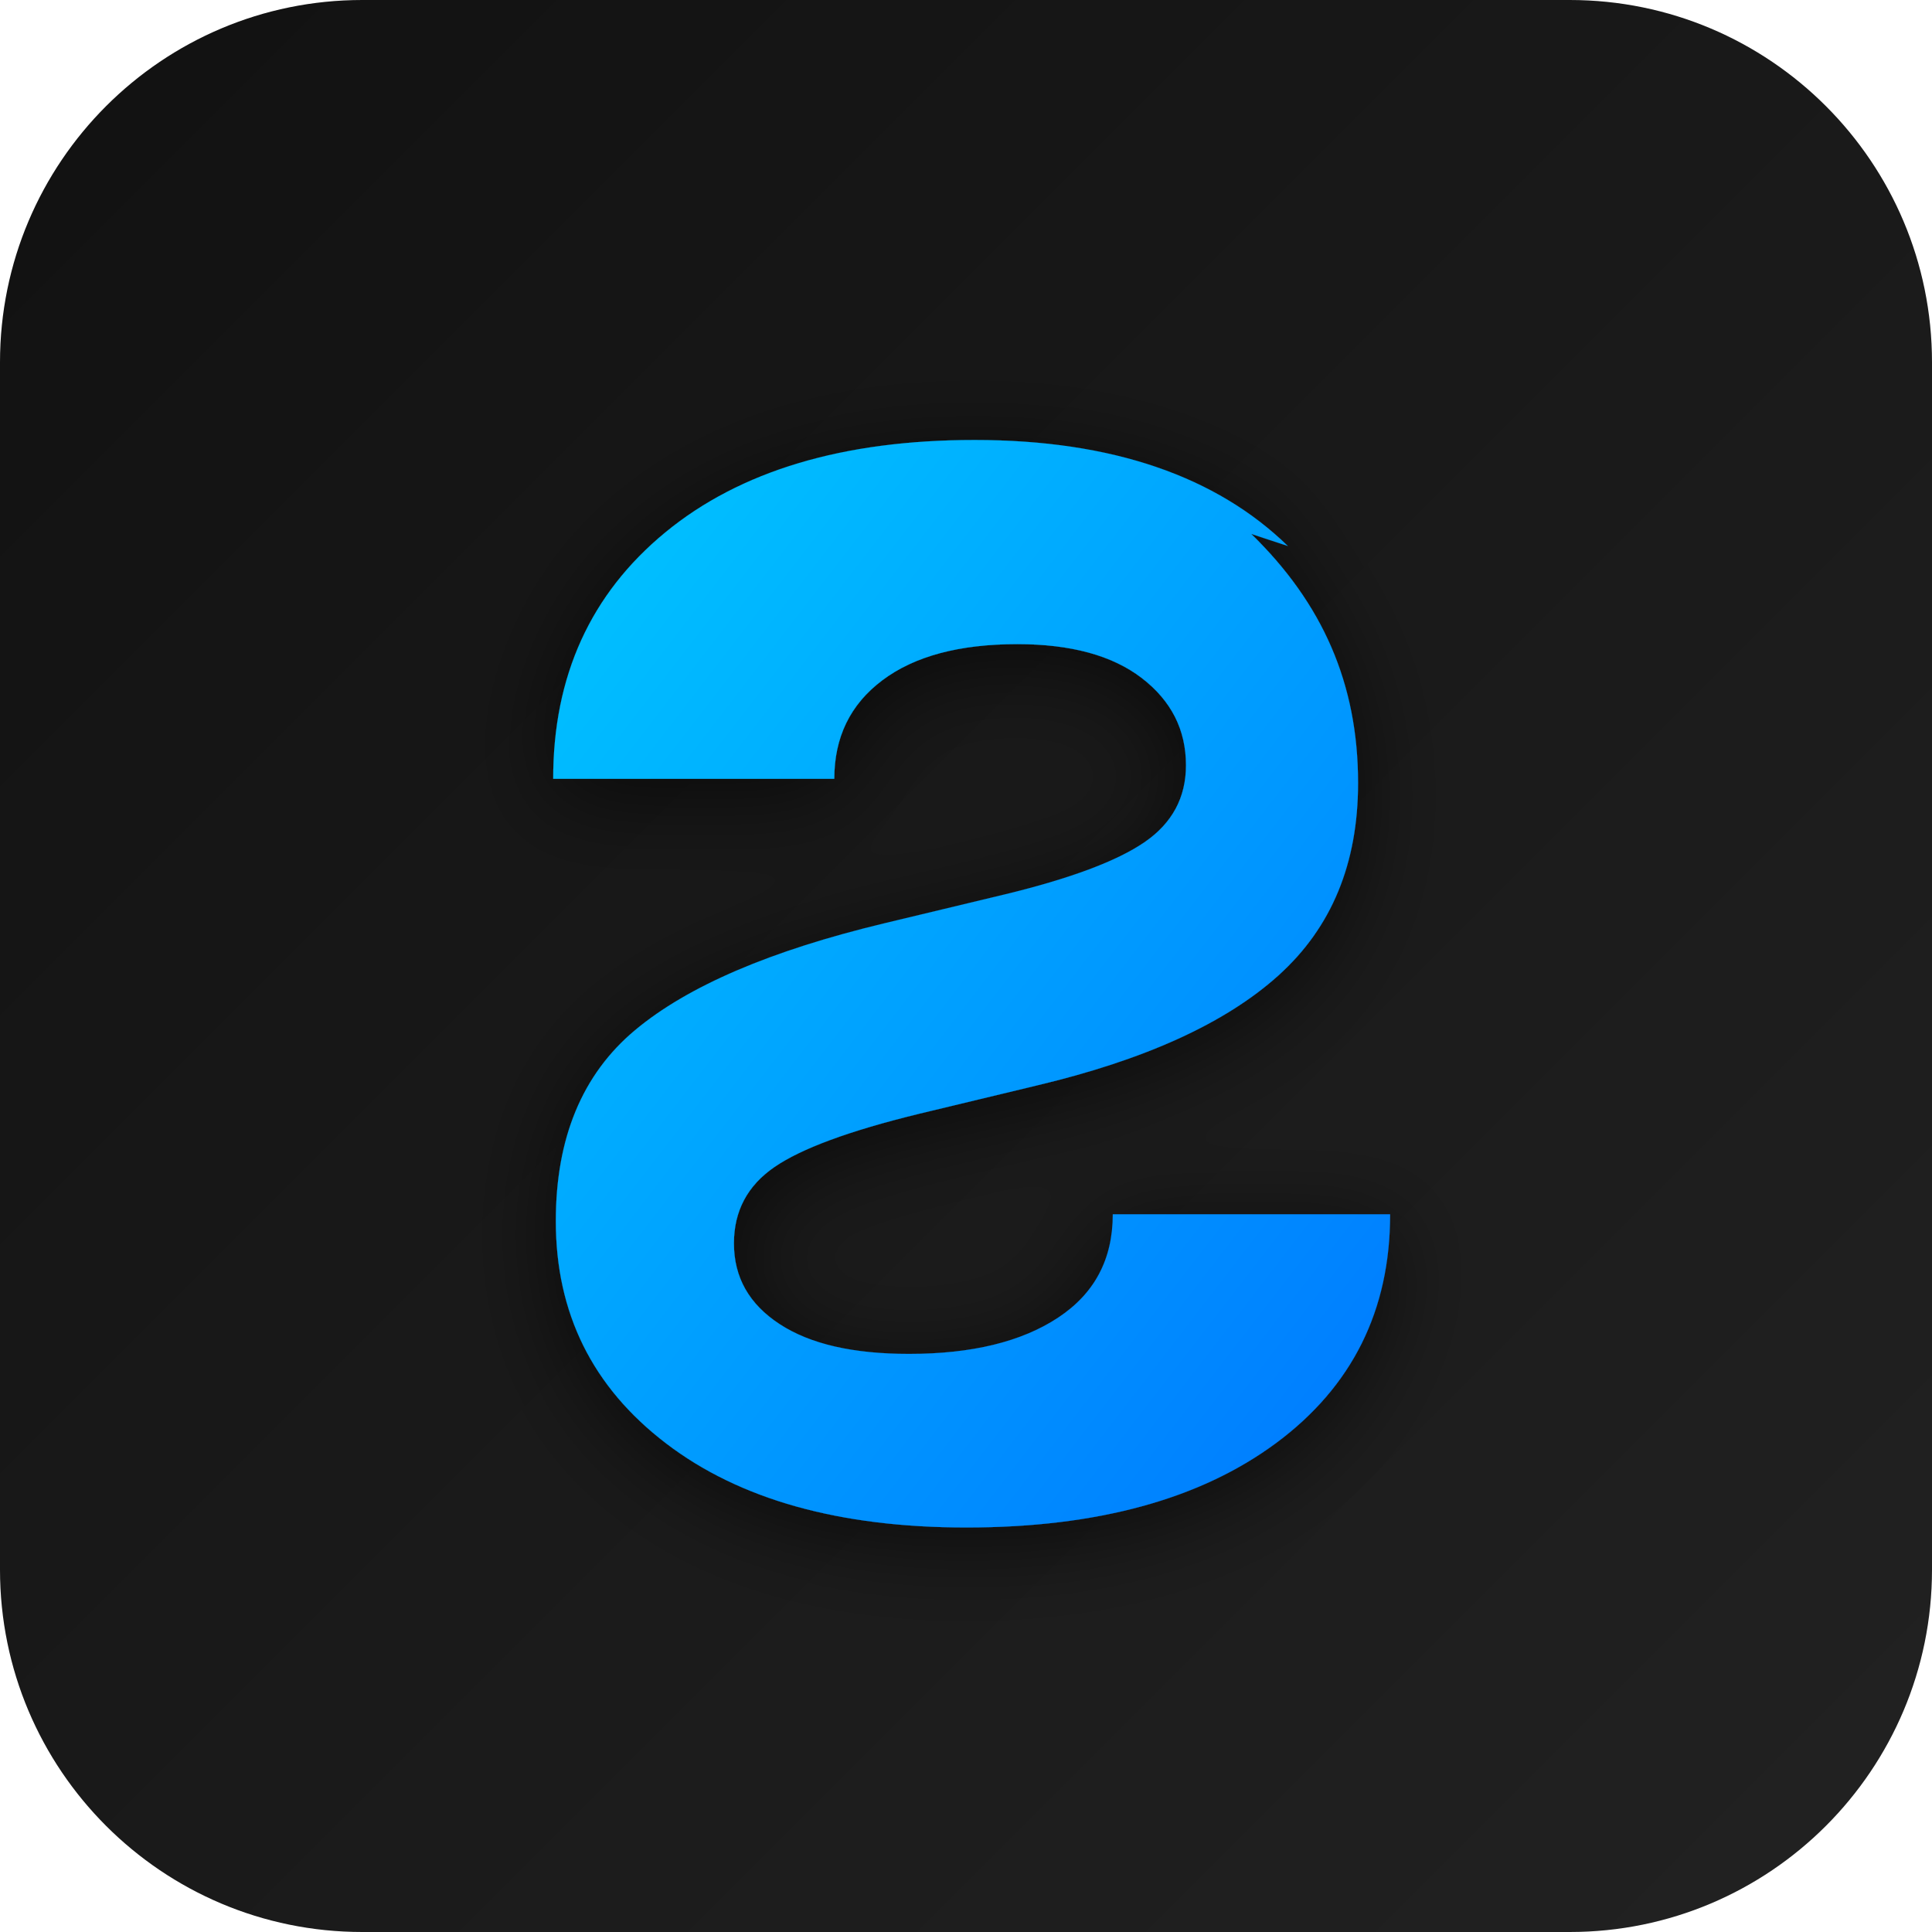
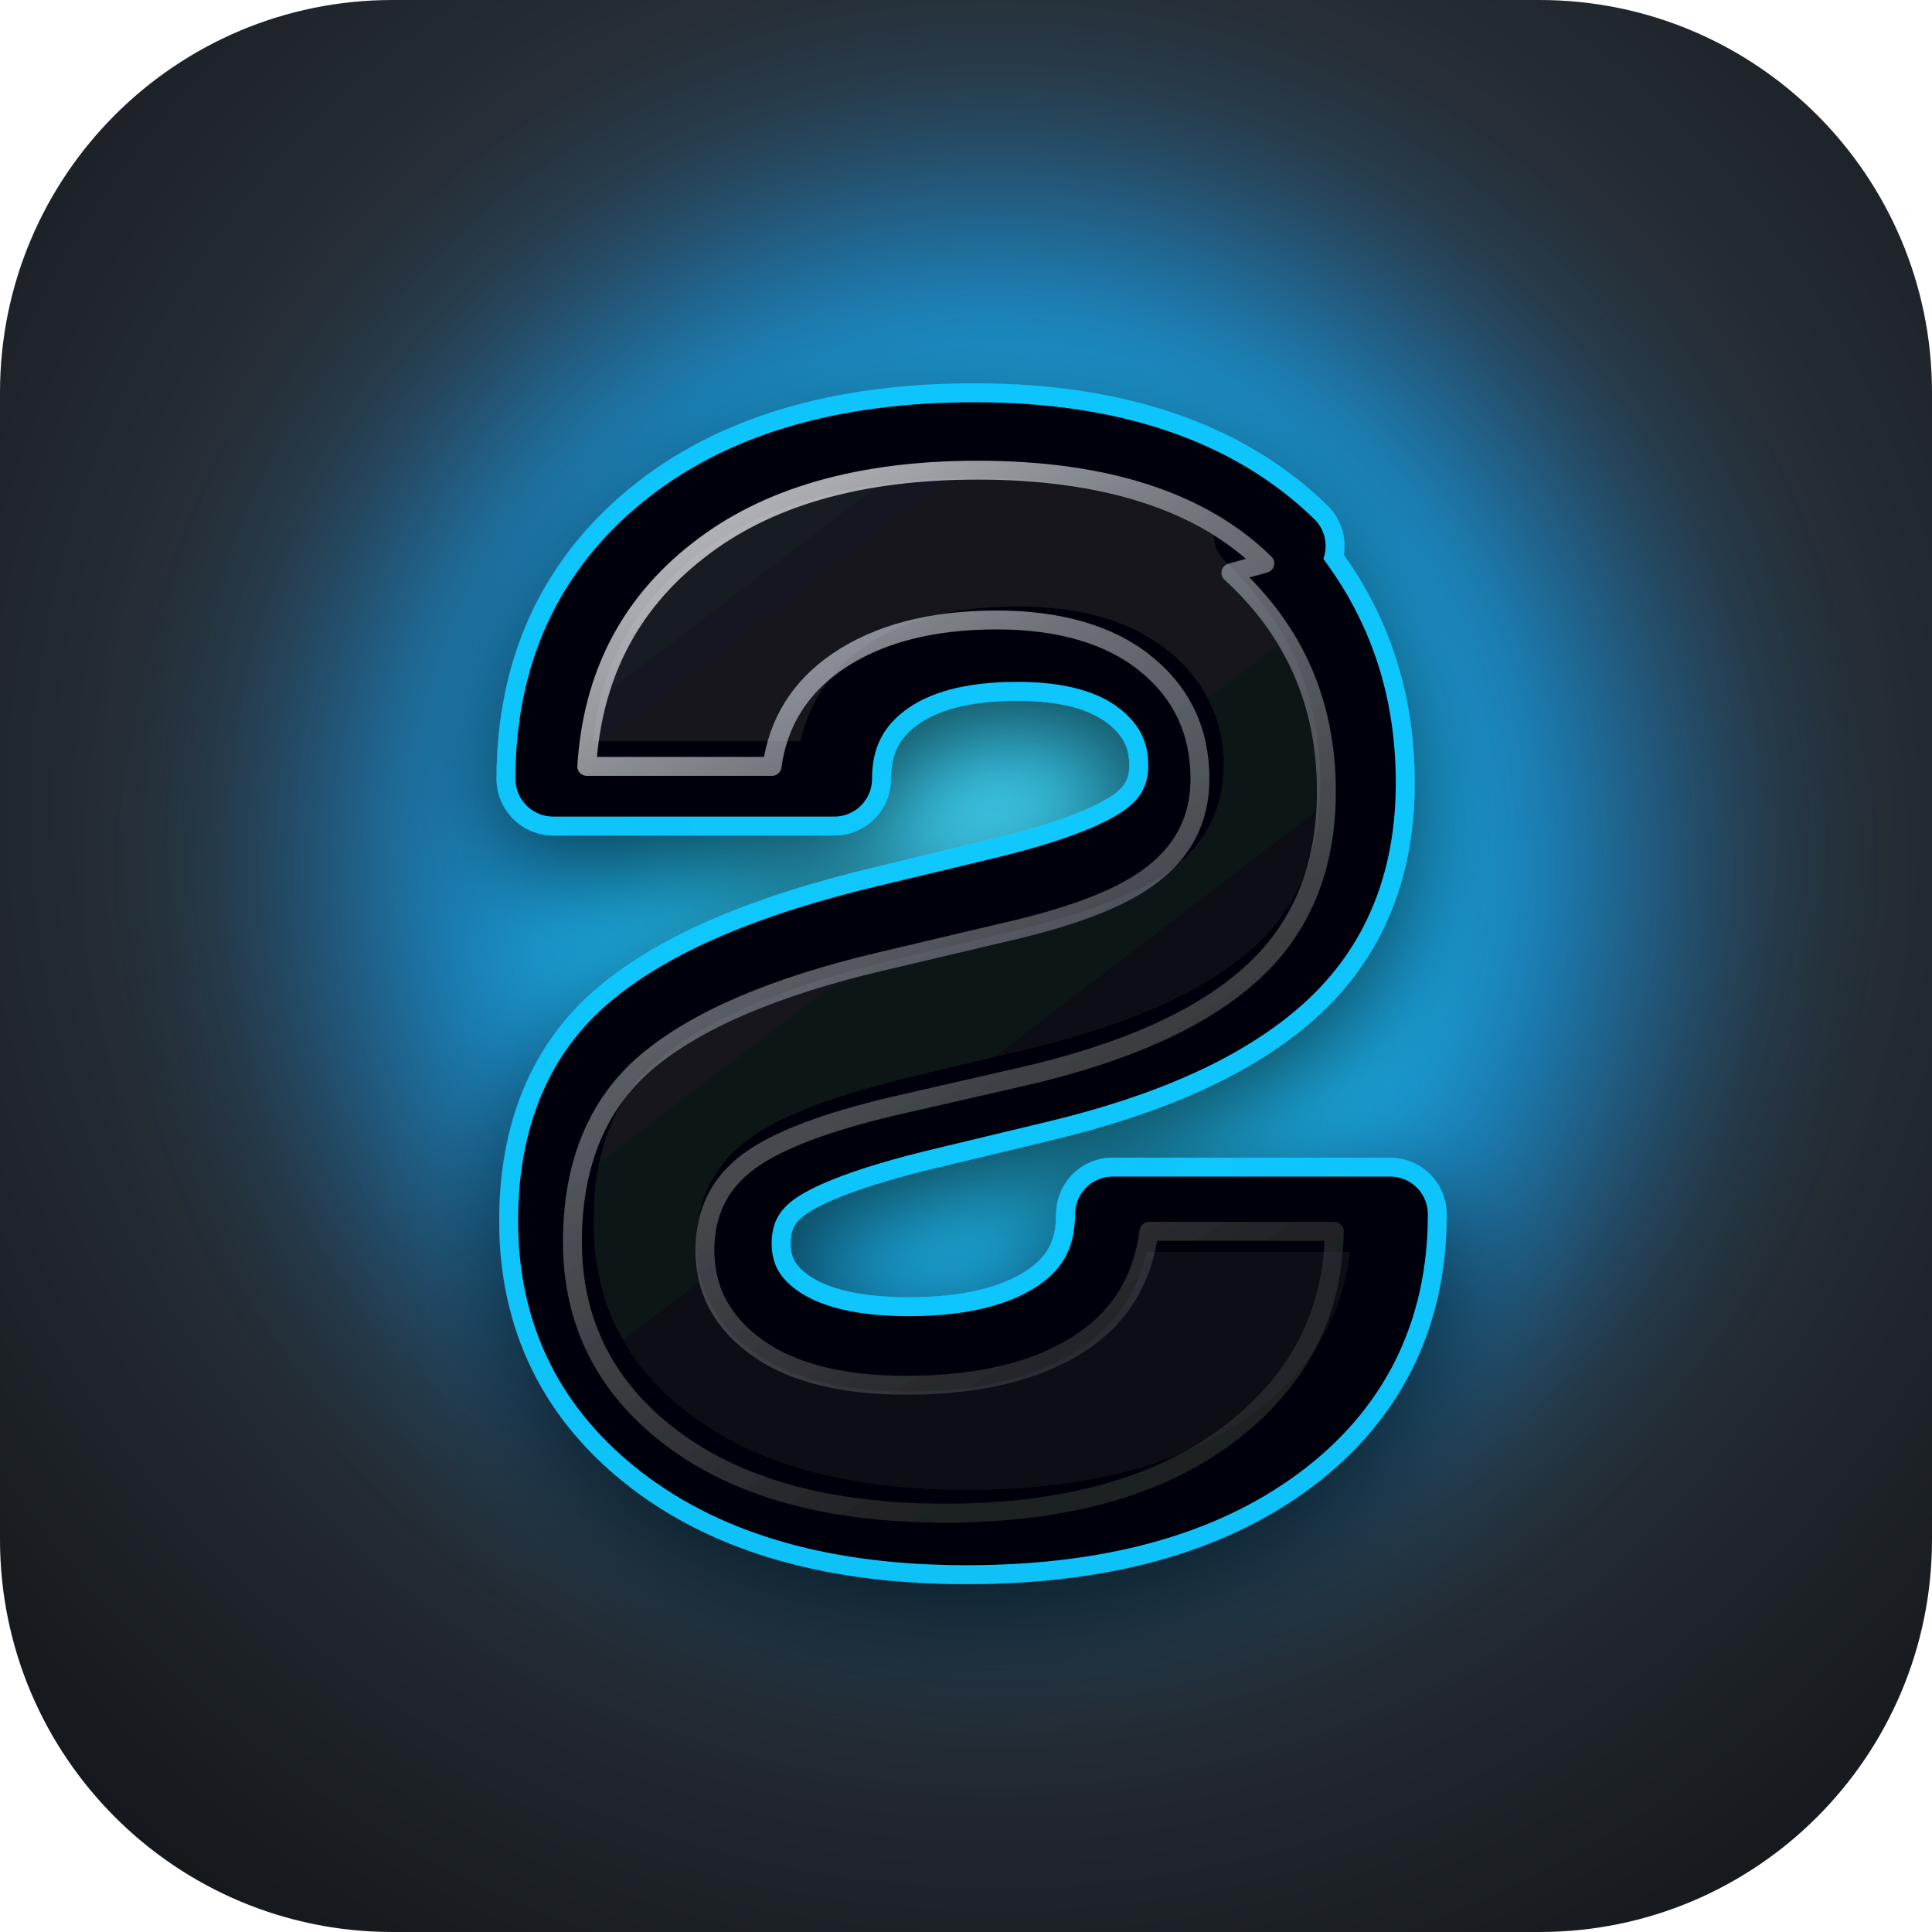
<svg xmlns="http://www.w3.org/2000/svg" width="512" height="512" viewBox="0 0 512 512" fill="none">
  <defs>
-     <linearGradient id="g" x1="0" y1="0" x2="1" y2="1">
-       <stop offset="0%" stop-color="#111" />
-       <stop offset="100%" stop-color="#222" />
+     <radialGradient id="bg" cx="0" cy="0" r="1" gradientUnits="userSpaceOnUse" gradientTransform="translate(264 214) rotate(90) scale(360 360)">
+       <stop offset="0%" stop-color="#49555D" />
+       <stop offset="58%" stop-color="#283038" />
+       <stop offset="100%" stop-color="#14171B" />
+     </radialGradient>
+     <radialGradient id="halo" cx="0" cy="0" r="1" gradientUnits="userSpaceOnUse" gradientTransform="translate(264 230) rotate(90) scale(230 220)">
+       <stop offset="0%" stop-color="#59E7FF" stop-opacity="1" />
+       <stop offset="42%" stop-color="#18C9FF" stop-opacity="0.96" />
+       <stop offset="72%" stop-color="#059CFF" stop-opacity="0.54" />
+       <stop offset="100%" stop-color="#059CFF" stop-opacity="0" />
+     </radialGradient>
+     <linearGradient id="s-fill" x1="150" y1="120" x2="356" y2="390" gradientUnits="userSpaceOnUse">
+       <stop offset="0%" stop-color="#1B1D24" />
+       <stop offset="48%" stop-color="#111319" />
+       <stop offset="100%" stop-color="#090B10" />
    </linearGradient>
-     <linearGradient id="accent" x1="0" y1="0" x2="1" y2="1">
-       <stop offset="0%" stop-color="#00C6FF" />
-       <stop offset="100%" stop-color="#0078FF" />
+     <linearGradient id="rim" x1="182" y1="140" x2="322" y2="356" gradientUnits="userSpaceOnUse">
+       <stop offset="0%" stop-color="#F1F3F8" stop-opacity="0.82" />
+       <stop offset="28%" stop-color="#C5CAD5" stop-opacity="0.62" />
+       <stop offset="100%" stop-color="#7B808A" stop-opacity="0.24" />
    </linearGradient>
-     <filter id="shadow" x="-20%" y="-20%" width="140%" height="140%" color-interpolation-filters="sRGB">
-       <feDropShadow dx="0" dy="4" stdDeviation="12" flood-color="#000" flood-opacity="0.6" />
+     <filter id="soft-glow" x="-22%" y="-22%" width="144%" height="144%" color-interpolation-filters="sRGB">
+       <feGaussianBlur stdDeviation="28" result="blur" />
+     </filter>
+     <filter id="icon-shadow" x="-20%" y="-20%" width="140%" height="140%" color-interpolation-filters="sRGB">
+       <feDropShadow dx="0" dy="10" stdDeviation="14" flood-color="#000000" flood-opacity="0.65" />
    </filter>
  </defs>
-   <rect width="512" height="512" rx="96" fill="url(#g)" />
-   <path filter="url(#shadow)" fill="url(#accent)" d="M341.3 144.7c-18.9-18.4-46.5-28.1-83-28.1-34.9 0-62.2 8.2-82 24.5-19.8 16.3-29.7 38.1-29.7 65.3h74.5c0-11 4.2-19.7 12.7-26.1 8.5-6.4 20.4-9.6 35.8-9.6 14.2 0 25.2 3 33 9 7.8 6 11.7 13.7 11.7 23.1 0 8.6-3.7 15.4-11 20.4-7.3 5-19.6 9.6-36.9 13.8l-32.1 7.7c-30 7.2-52 16.6-66 28.3-14 11.7-21 28.6-21 50.6 0 24.4 9.7 44 29.2 58.9 19.5 14.9 46 22.3 79.6 22.3 34.6 0 62-7.5 82.1-22.4 20.1-14.9 30.2-35.1 30.2-60.6h-73.5c0 11.9-4.8 21-14.5 27.4-9.7 6.4-22.9 9.6-39.5 9.6-14.8 0-26.2-2.6-34.3-7.9-8.1-5.3-12.1-12.4-12.1-21.4 0-8.6 3.6-15.3 10.7-20.2 7.1-4.9 19.8-9.6 38.2-14.1l31.2-7.5c28.7-6.8 50.1-16.5 64.2-29.2 14.1-12.7 21.1-29.7 21.1-51 0-26.3-9.4-47.6-28.3-66z" />
+   <rect width="512" height="512" rx="104" fill="url(#bg)" />
+   <circle cx="264" cy="230" r="188" fill="url(#halo)" filter="url(#soft-glow)" />
+   <g filter="url(#icon-shadow)">
+     <path d="M341.3 144.7c-18.9-18.4-46.5-28.1-83-28.1-34.9 0-62.2 8.2-82 24.5-19.8 16.3-29.7 38.1-29.7 65.3h74.5c0-11 4.2-19.7 12.7-26.1 8.5-6.4 20.4-9.6 35.8-9.6 14.2 0 25.2 3 33 9 7.8 6 11.7 13.7 11.7 23.1 0 8.6-3.7 15.4-11 20.4-7.3 5-19.6 9.6-36.9 13.8l-32.1 7.7c-30 7.2-52 16.6-66 28.3-14 11.7-21 28.6-21 50.6 0 24.4 9.7 44 29.2 58.9 19.5 14.9 46 22.3 79.6 22.3 34.6 0 62-7.5 82.1-22.4 20.1-14.9 30.2-35.1 30.2-60.6h-73.5c0 11.9-4.8 21-14.5 27.4-9.7 6.4-22.9 9.6-39.5 9.6-14.8 0-26.2-2.6-34.3-7.9-8.1-5.3-12.1-12.4-12.1-21.4 0-8.6 3.6-15.3 10.7-20.2 7.1-4.9 19.8-9.6 38.2-14.1l31.2-7.5c28.7-6.8 50.1-16.5 64.2-29.2 14.1-12.7 21.1-29.7 21.1-51 0-26.3-9.4-47.6-28.3-66z" fill="none" stroke="#10C8FF" stroke-width="30" stroke-linejoin="round" opacity="0.95" />
+     <path d="M341.3 144.7c-18.9-18.4-46.5-28.1-83-28.1-34.9 0-62.2 8.2-82 24.5-19.8 16.3-29.7 38.1-29.7 65.3h74.5c0-11 4.2-19.7 12.7-26.1 8.5-6.4 20.4-9.6 35.8-9.6 14.2 0 25.2 3 33 9 7.8 6 11.7 13.7 11.7 23.1 0 8.6-3.7 15.4-11 20.4-7.3 5-19.6 9.6-36.9 13.8l-32.1 7.7c-30 7.2-52 16.6-66 28.3-14 11.7-21 28.6-21 50.6 0 24.4 9.7 44 29.2 58.9 19.5 14.9 46 22.3 79.6 22.3 34.6 0 62-7.5 82.1-22.4 20.1-14.9 30.2-35.1 30.2-60.6h-73.5c0 11.9-4.8 21-14.5 27.4-9.7 6.4-22.9 9.6-39.5 9.6-14.8 0-26.2-2.6-34.3-7.9-8.1-5.3-12.1-12.4-12.1-21.4 0-8.6 3.6-15.3 10.7-20.2 7.1-4.9 19.8-9.6 38.2-14.1l31.2-7.5c28.7-6.8 50.1-16.5 64.2-29.2 14.1-12.7 21.1-29.7 21.1-51 0-26.3-9.4-47.6-28.3-66z" fill="url(#s-fill)" stroke="#040507" stroke-width="20" stroke-linejoin="round" />
+     <path d="M335.2 149.3c-16.6-16.3-42-24.7-76.1-24.7-31.3 0-56.1 7.1-74.2 21.4-18.2 14.2-27.9 33.3-29.4 57.1h49.1c1.6-11.6 7.3-20.9 17.4-27.8 10.7-7.3 24.8-11 42.1-11 16.7 0 30 3.9 39.4 11.5 9.6 7.7 14.5 17.9 14.5 30.6 0 10.9-4.6 19.7-13.9 26.3-8.2 5.9-21.1 10.6-38.9 14.6l-31.7 7.5c-28 6.6-48.8 15.4-62.1 26.6-13.1 11.1-19.7 27.1-19.7 47.7 0 21.4 8.8 38.8 26.3 52 17.5 13.2 41.7 19.9 72.4 19.9 31.5 0 56.5-6.9 74.8-20.6 18.6-13.9 28.1-31.9 28.4-54.1h-49.1c-1.7 13.1-7.9 23.1-18.8 30-11.3 7.2-26.5 10.8-45.6 10.8-16.9 0-30.1-3.3-39.2-9.8-9.4-6.6-14.1-15.3-14.1-26 0-10.7 4.5-19 13.5-24.8 8.1-5.3 21.4-10 39.7-14.1l31-7.1c27-6.2 47.2-15.2 60.4-27.1 13.4-12 20.1-28.1 20.1-48.4 0-23.5-8.5-42.6-25.3-58z" fill="none" stroke="url(#rim)" stroke-width="5" stroke-linejoin="round" opacity="0.9" />
+   </g>
</svg>
